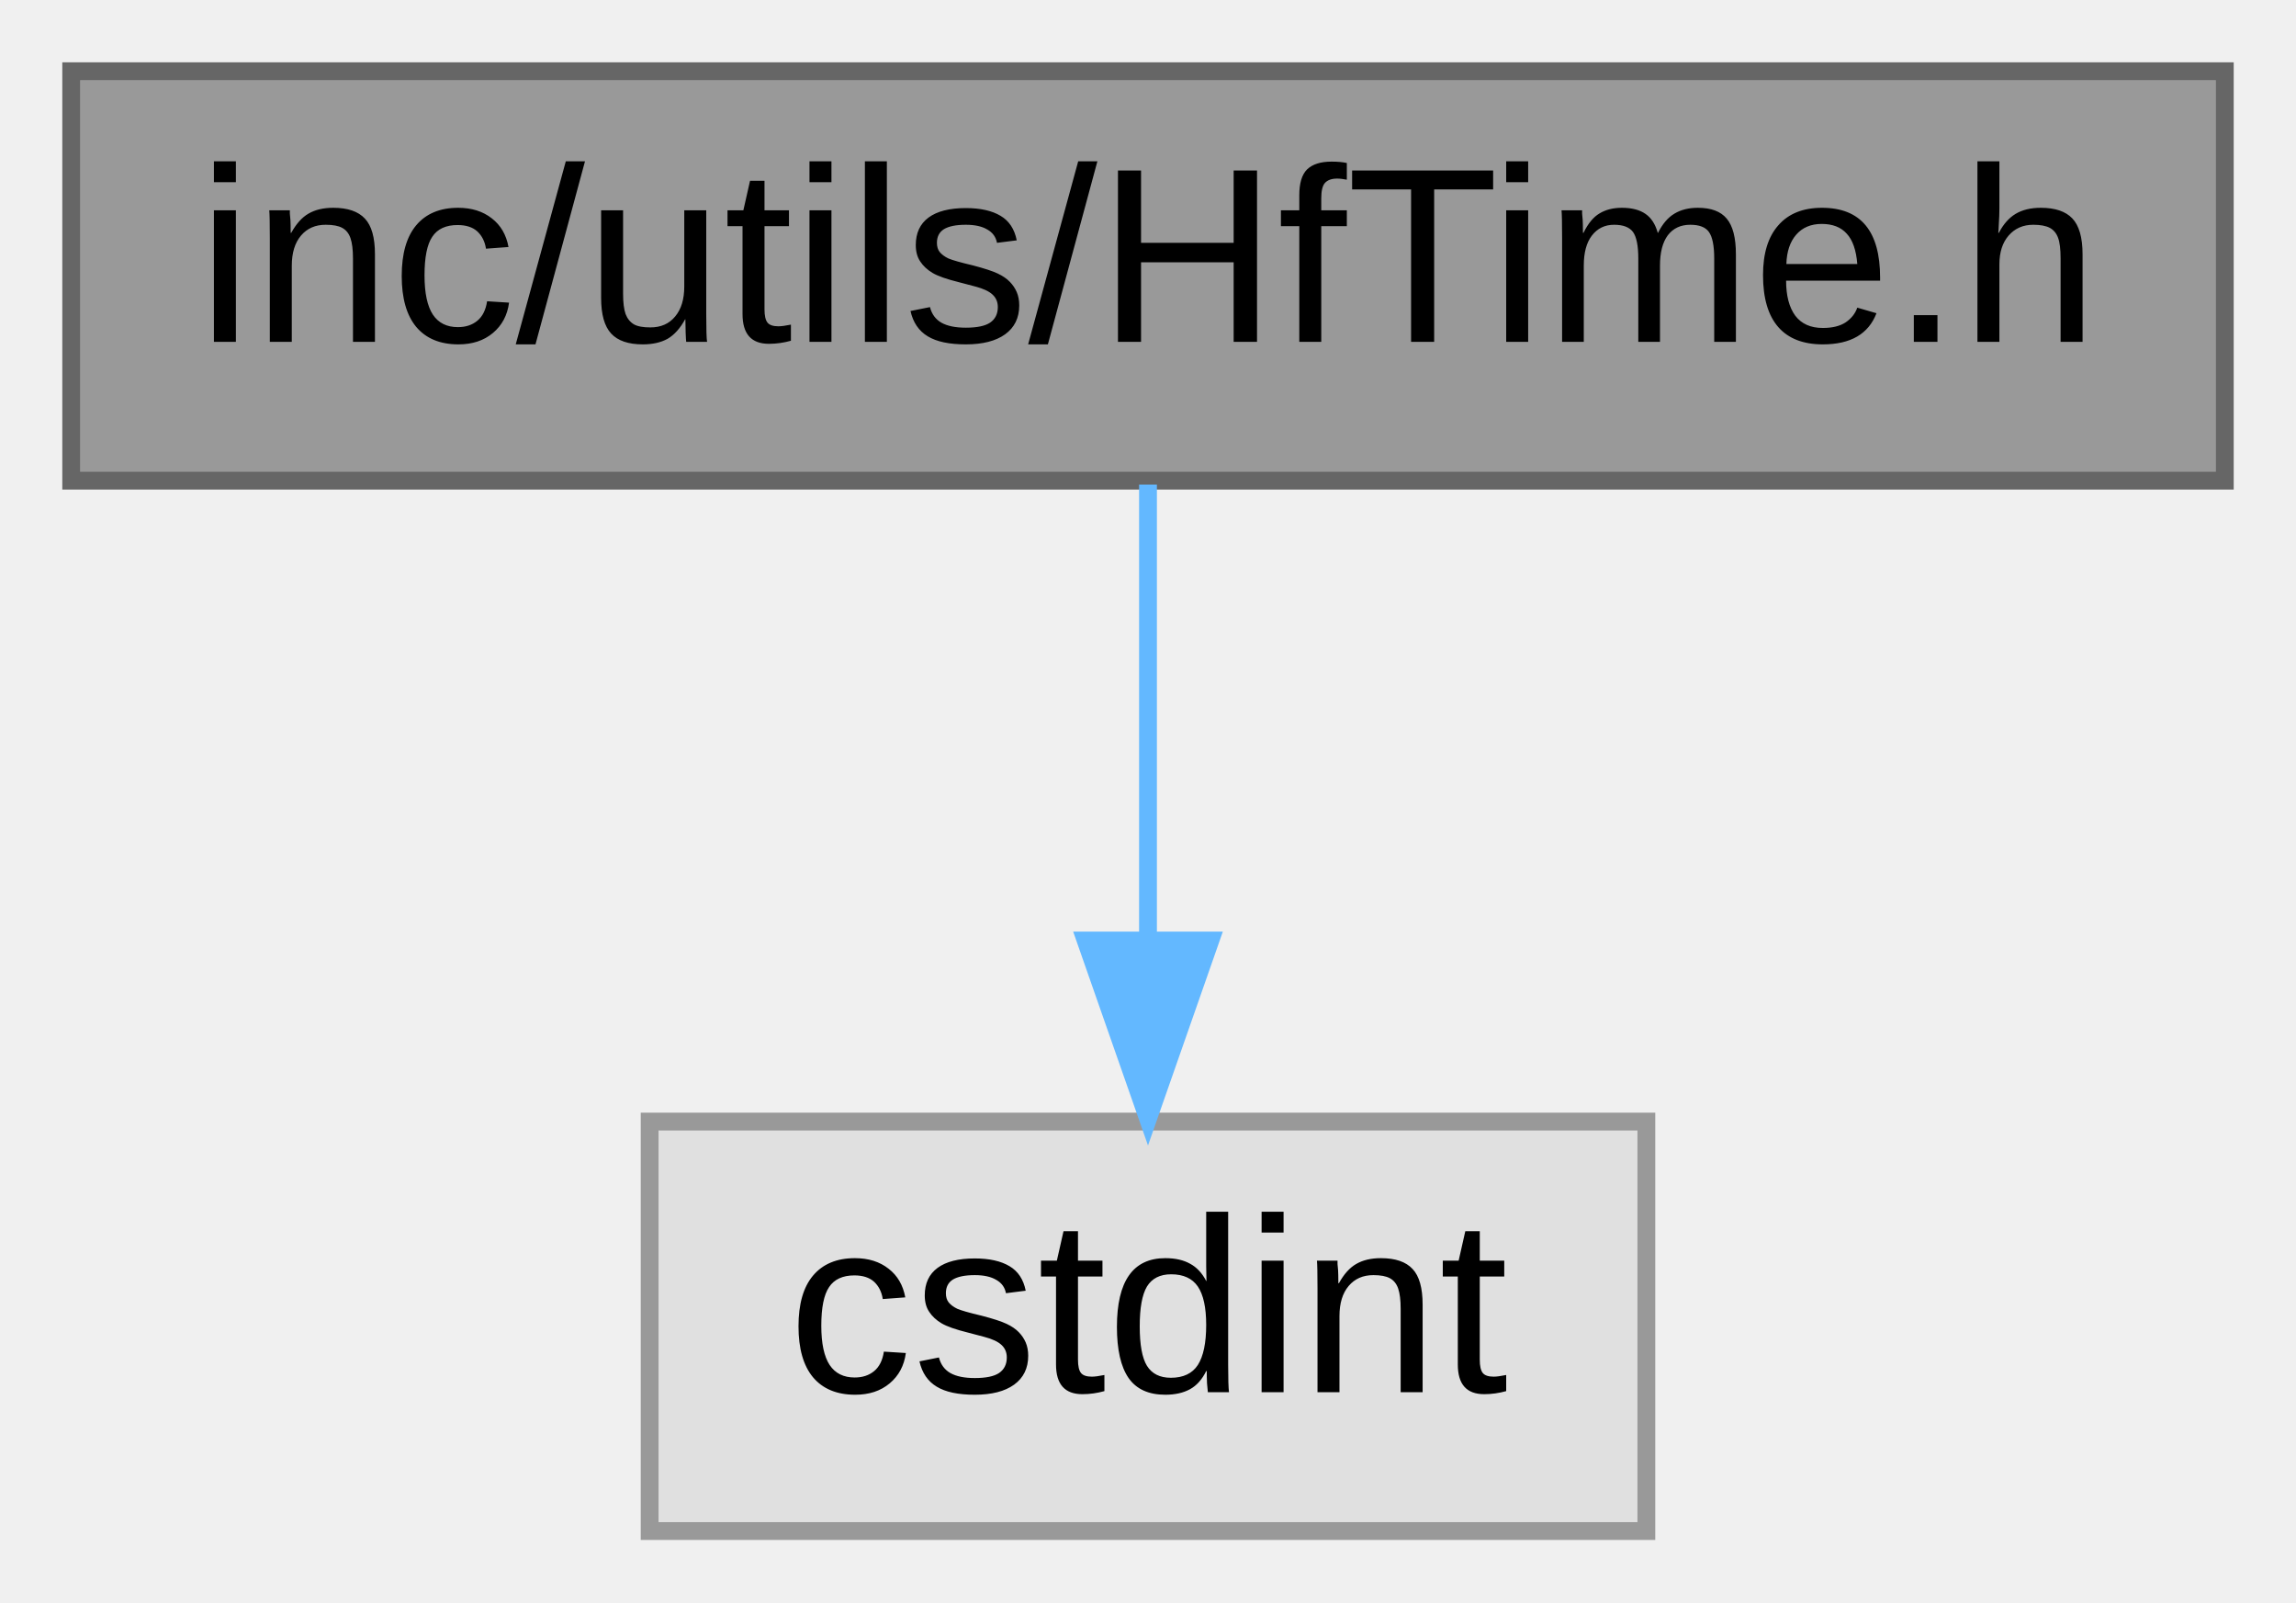
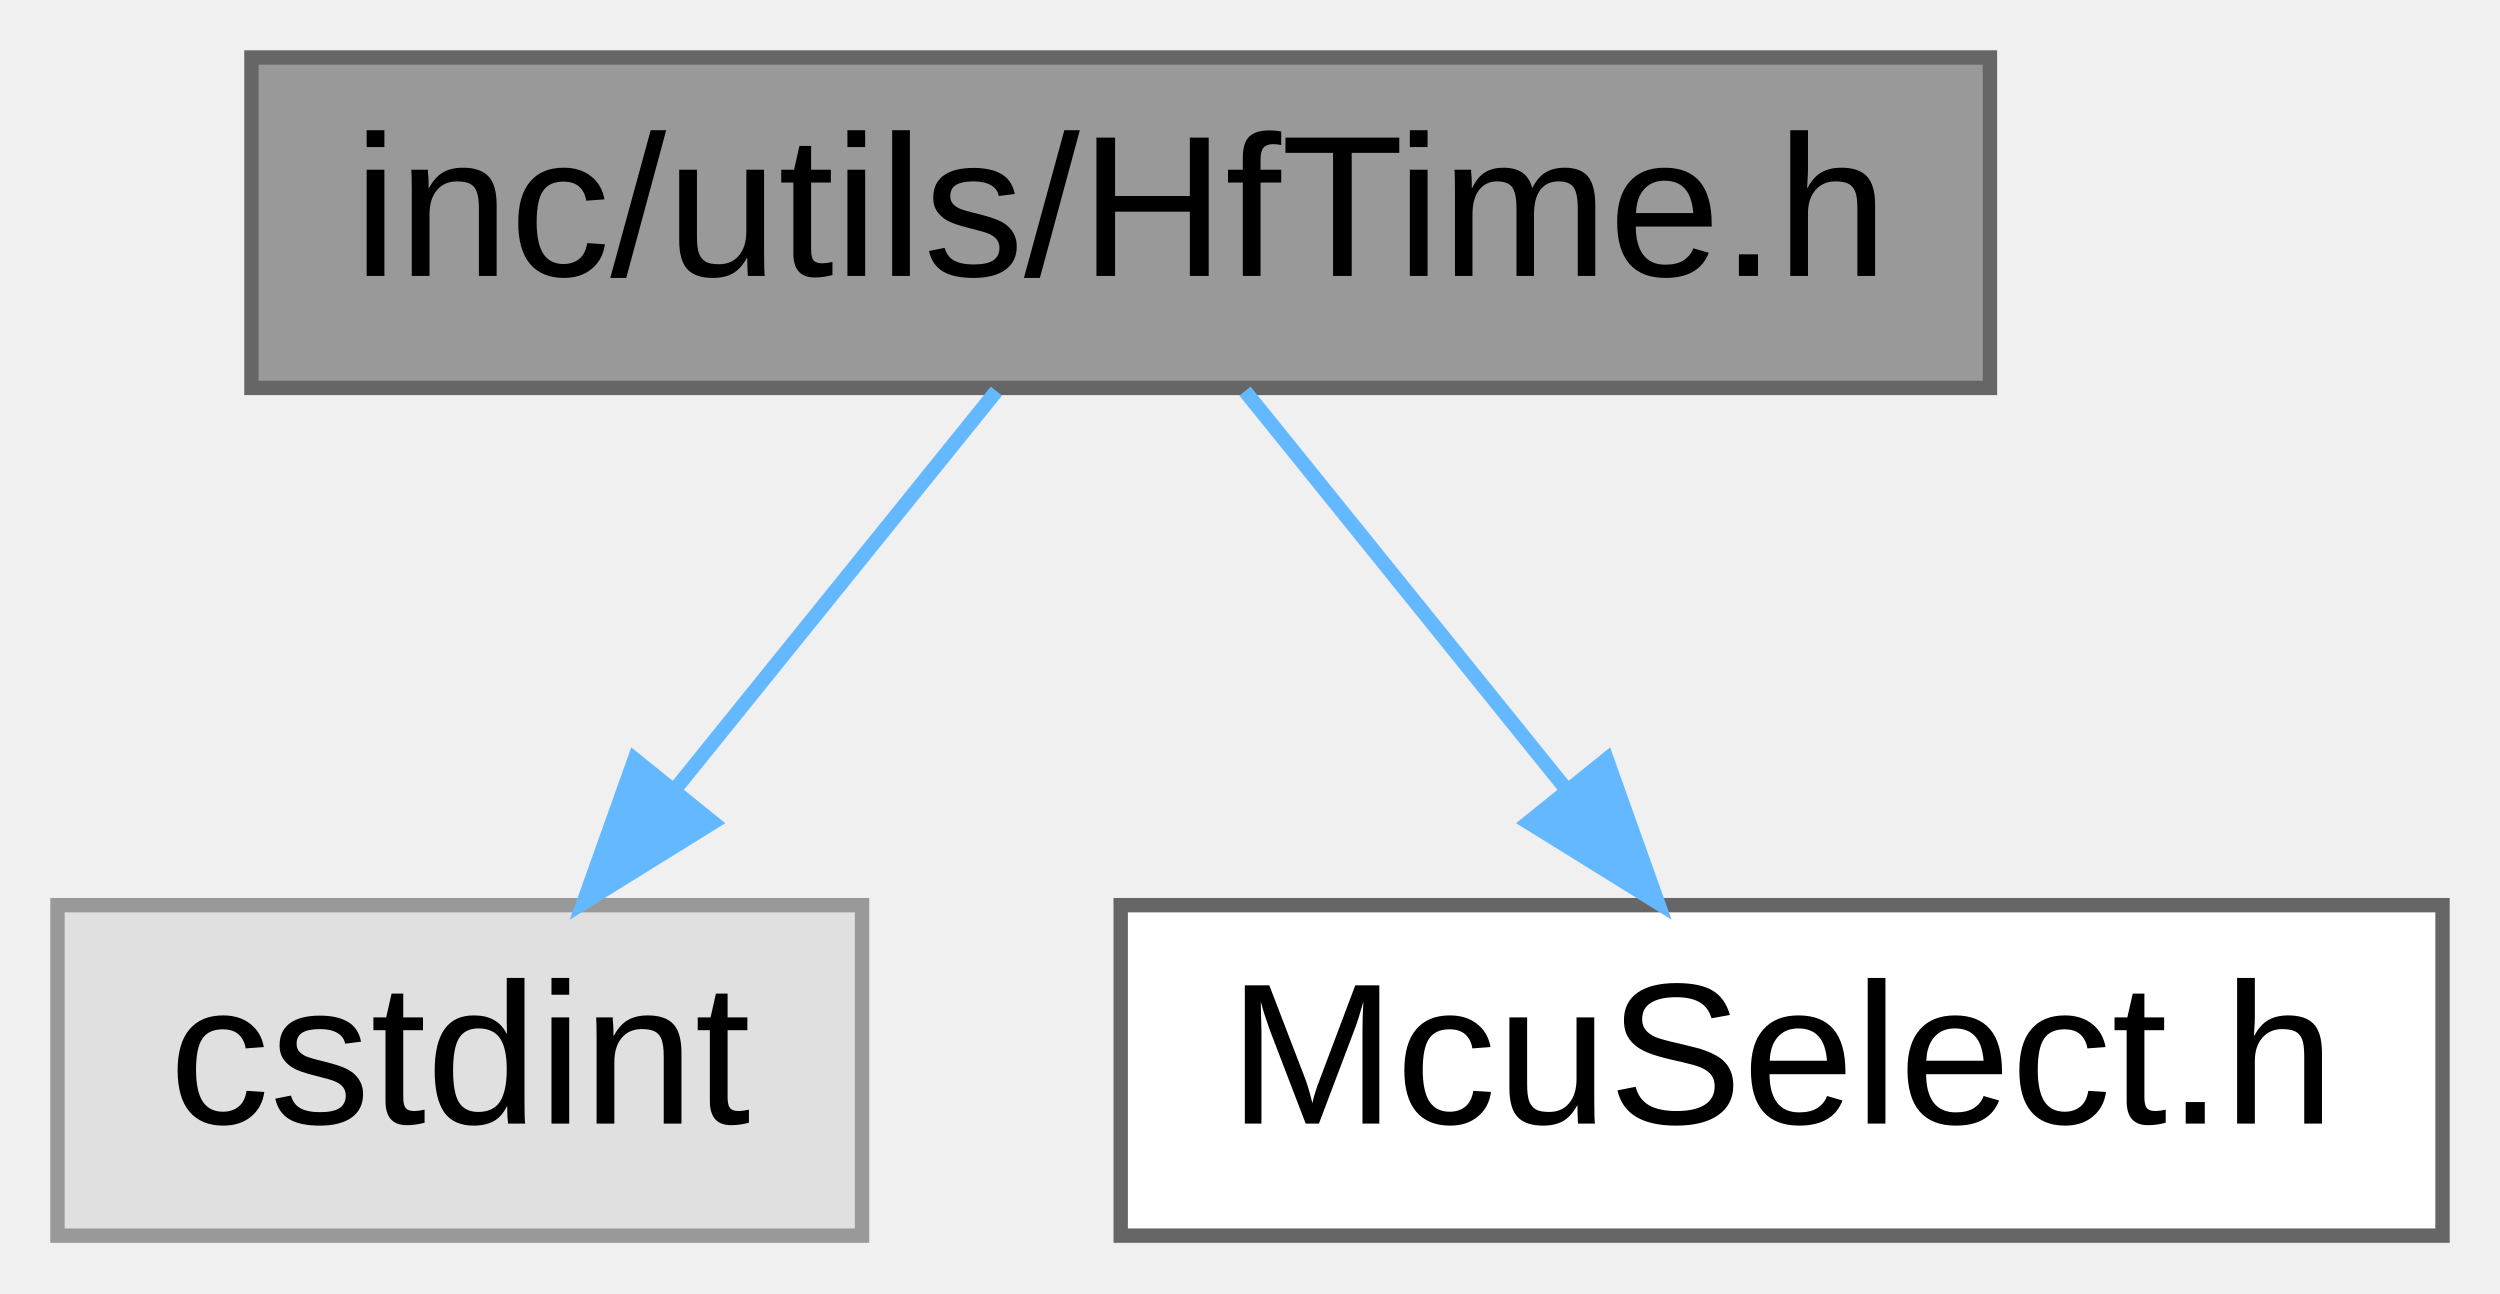
- <svg xmlns="http://www.w3.org/2000/svg" xmlns:xlink="http://www.w3.org/1999/xlink" width="129pt" height="90pt" viewBox="0.00 0.00 129.00 90.00">
+ <svg xmlns="http://www.w3.org/2000/svg" xmlns:xlink="http://www.w3.org/1999/xlink" width="174pt" height="90pt" viewBox="0.00 0.00 174.00 90.00">
  <g id="graph0" class="graph" transform="scale(1 1) rotate(0) translate(4 86)">
    <g id="Node000001" class="node">
      <g id="a_Node000001">
        <a xlink:title="MCU-agnostic high-resolution monotonic time source.">
-           <polygon fill="#999999" stroke="#666666" points="121,-82 0,-82 0,-59 121,-59 121,-82" />
-           <text text-anchor="middle" x="60.5" y="-66.8" font-family="Arial" font-size="14.00">inc/utils/HfTime.h</text>
+           <polygon fill="#999999" stroke="#666666" points="134.5,-82 13.5,-82 13.5,-59 134.5,-59 134.5,-82" />
+           <text text-anchor="middle" x="74" y="-66.8" font-family="Arial" font-size="14.00">inc/utils/HfTime.h</text>
        </a>
      </g>
    </g>
    <g id="Node000002" class="node">
      <g id="a_Node000002">
        <a xlink:title=" ">
-           <polygon fill="#e0e0e0" stroke="#999999" points="88.5,-23 32.5,-23 32.5,0 88.5,0 88.5,-23" />
-           <text text-anchor="middle" x="60.5" y="-7.8" font-family="Arial" font-size="14.00">cstdint</text>
+           <polygon fill="#e0e0e0" stroke="#999999" points="56,-23 0,-23 0,0 56,0 56,-23" />
+           <text text-anchor="middle" x="28" y="-7.8" font-family="Arial" font-size="14.00">cstdint</text>
        </a>
      </g>
    </g>
    <g id="edge1_Node000001_Node000002" class="edge">
      <g id="a_edge1_Node000001_Node000002">
        <a xlink:title=" ">
-           <path fill="none" stroke="#63b8ff" d="M60.5,-58.78C60.5,-51.61 60.5,-41.95 60.5,-33.31" />
-           <polygon fill="#63b8ff" stroke="#63b8ff" points="64,-33.17 60.5,-23.17 57,-33.17 64,-33.17" />
+           <path fill="none" stroke="#63b8ff" d="M65.35,-58.78C59.05,-50.98 50.37,-40.21 42.96,-31.03" />
+           <polygon fill="#63b8ff" stroke="#63b8ff" points="45.62,-28.76 36.61,-23.17 40.17,-33.15 45.62,-28.76" />
+         </a>
+       </g>
+     </g>
+     <g id="Node000003" class="node">
+       <g id="a_Node000003">
+         <a xlink:href="McuSelect_8h.html" target="_top" xlink:title="Centralized MCU platform selection and configuration header.">
+           <polygon fill="white" stroke="#666666" points="166,-23 74,-23 74,0 166,0 166,-23" />
+           <text text-anchor="middle" x="120" y="-7.8" font-family="Arial" font-size="14.00">McuSelect.h</text>
+         </a>
+       </g>
+     </g>
+     <g id="edge2_Node000001_Node000003" class="edge">
+       <g id="a_edge2_Node000001_Node000003">
+         <a xlink:title=" ">
+           <path fill="none" stroke="#63b8ff" d="M82.65,-58.78C88.95,-50.98 97.63,-40.21 105.04,-31.03" />
+           <polygon fill="#63b8ff" stroke="#63b8ff" points="107.83,-33.15 111.39,-23.17 102.38,-28.76 107.83,-33.15" />
        </a>
      </g>
    </g>
  </g>
</svg>
